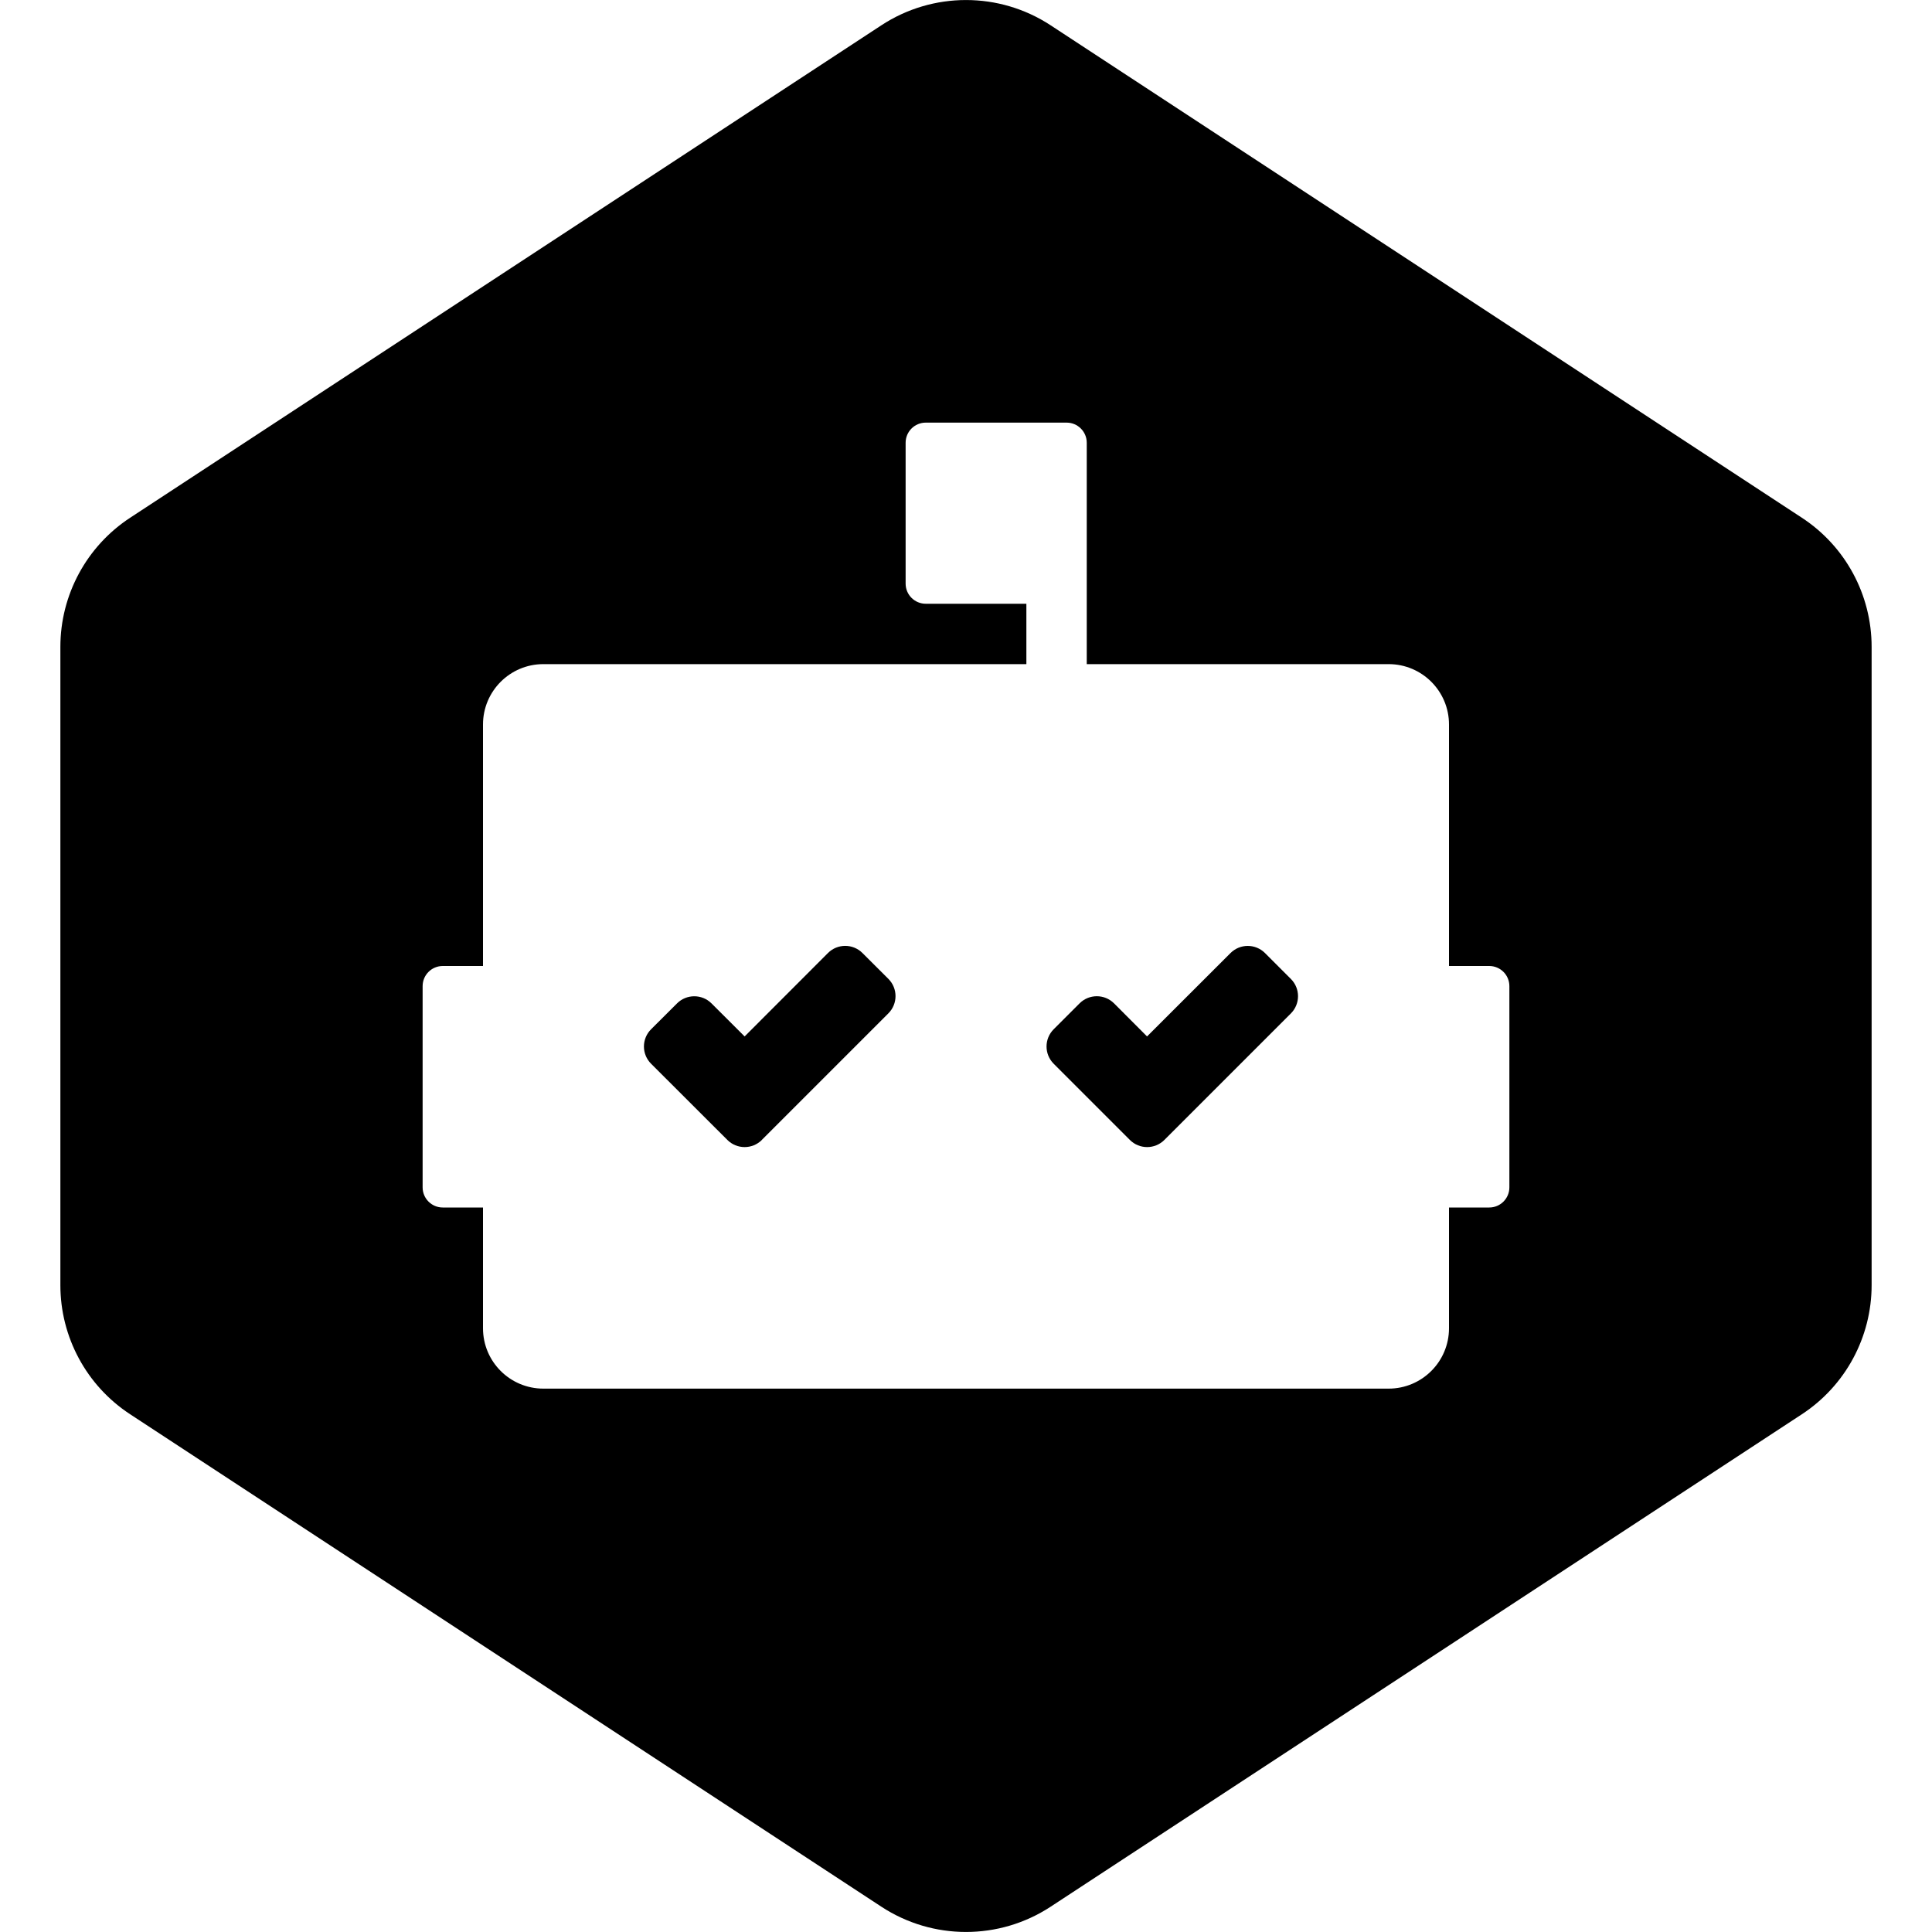
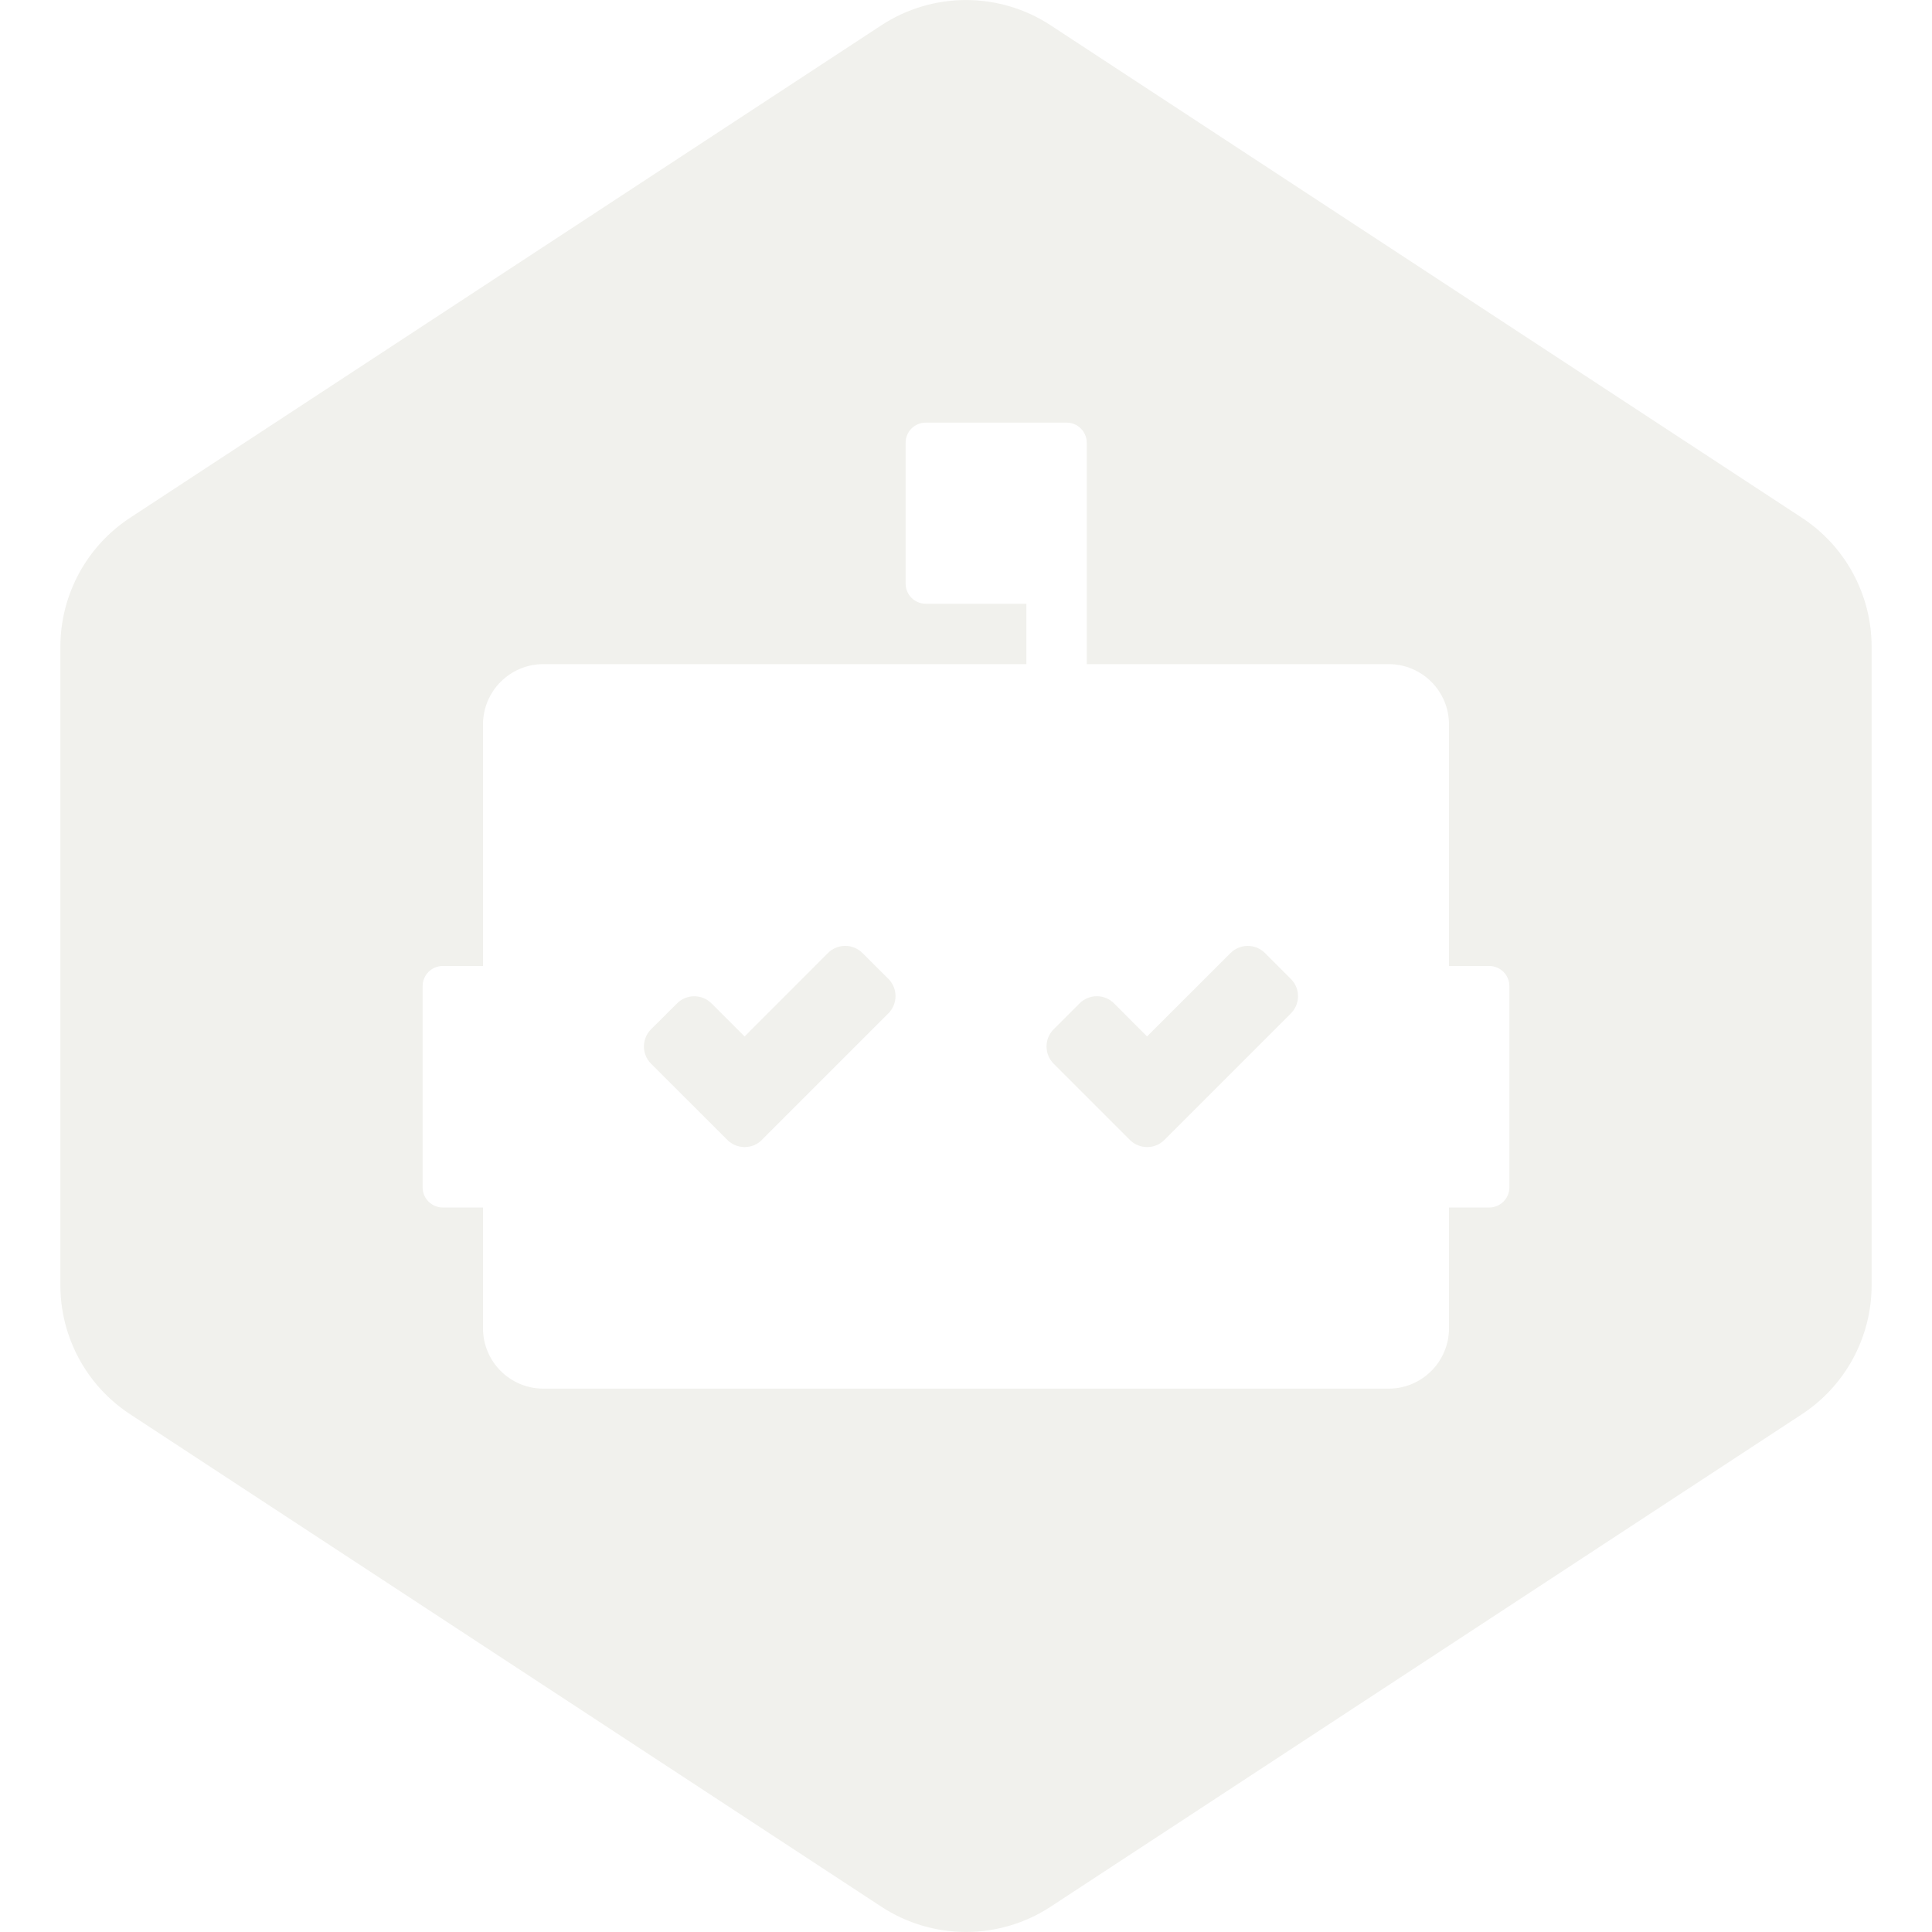
- <svg xmlns="http://www.w3.org/2000/svg" role="img" viewBox="0 0 24 24">
+ <svg xmlns="http://www.w3.org/2000/svg" fill="#f1f1ed" role="img" viewBox="0 0 24 24">
  <path d="M10.949.314a1.918 1.918 0 012.102 0l9.333 6.118c.541.354.866.957.866 1.604v7.928c0 .647-.326 1.25-.866 1.604l-9.333 6.118a1.918 1.918 0 01-2.102 0l-9.333-6.118a1.916 1.916 0 01-.866-1.604V8.036c0-.647.326-1.25.866-1.604zm1.801 7.186v.75H6.75a.75.75 0 00-.75.75V12h-.5a.25.25 0 00-.25.25v2.5c0 .138.112.25.25.25h.5v1.5c0 .415.336.75.75.75h10.5a.75.75 0 00.75-.75v-1.5h.5a.25.25 0 00.25-.25v-2.5a.25.25 0 00-.25-.25h-.5V9a.75.75 0 00-.75-.75H13.5V5.5a.25.25 0 00-.25-.25H11.5a.25.25 0 00-.25.25v1.75c0 .138.112.25.25.25zm3.286 5.089l-1.572 1.572a.303.303 0 01-.428 0l-.947-.947a.303.303 0 010-.428l.322-.322a.303.303 0 01.428 0l.41.411 1.037-1.036a.303.303 0 01.428 0l.322.322a.303.303 0 010 .428zM9.464 14.16v.001a.303.303 0 01-.428 0l-.948-.947a.302.302 0 010-.428l.323-.322a.303.303 0 01.427 0l.412.411 1.036-1.037a.303.303 0 01.427 0l.323.322a.303.303 0 010 .428z" />
</svg>
